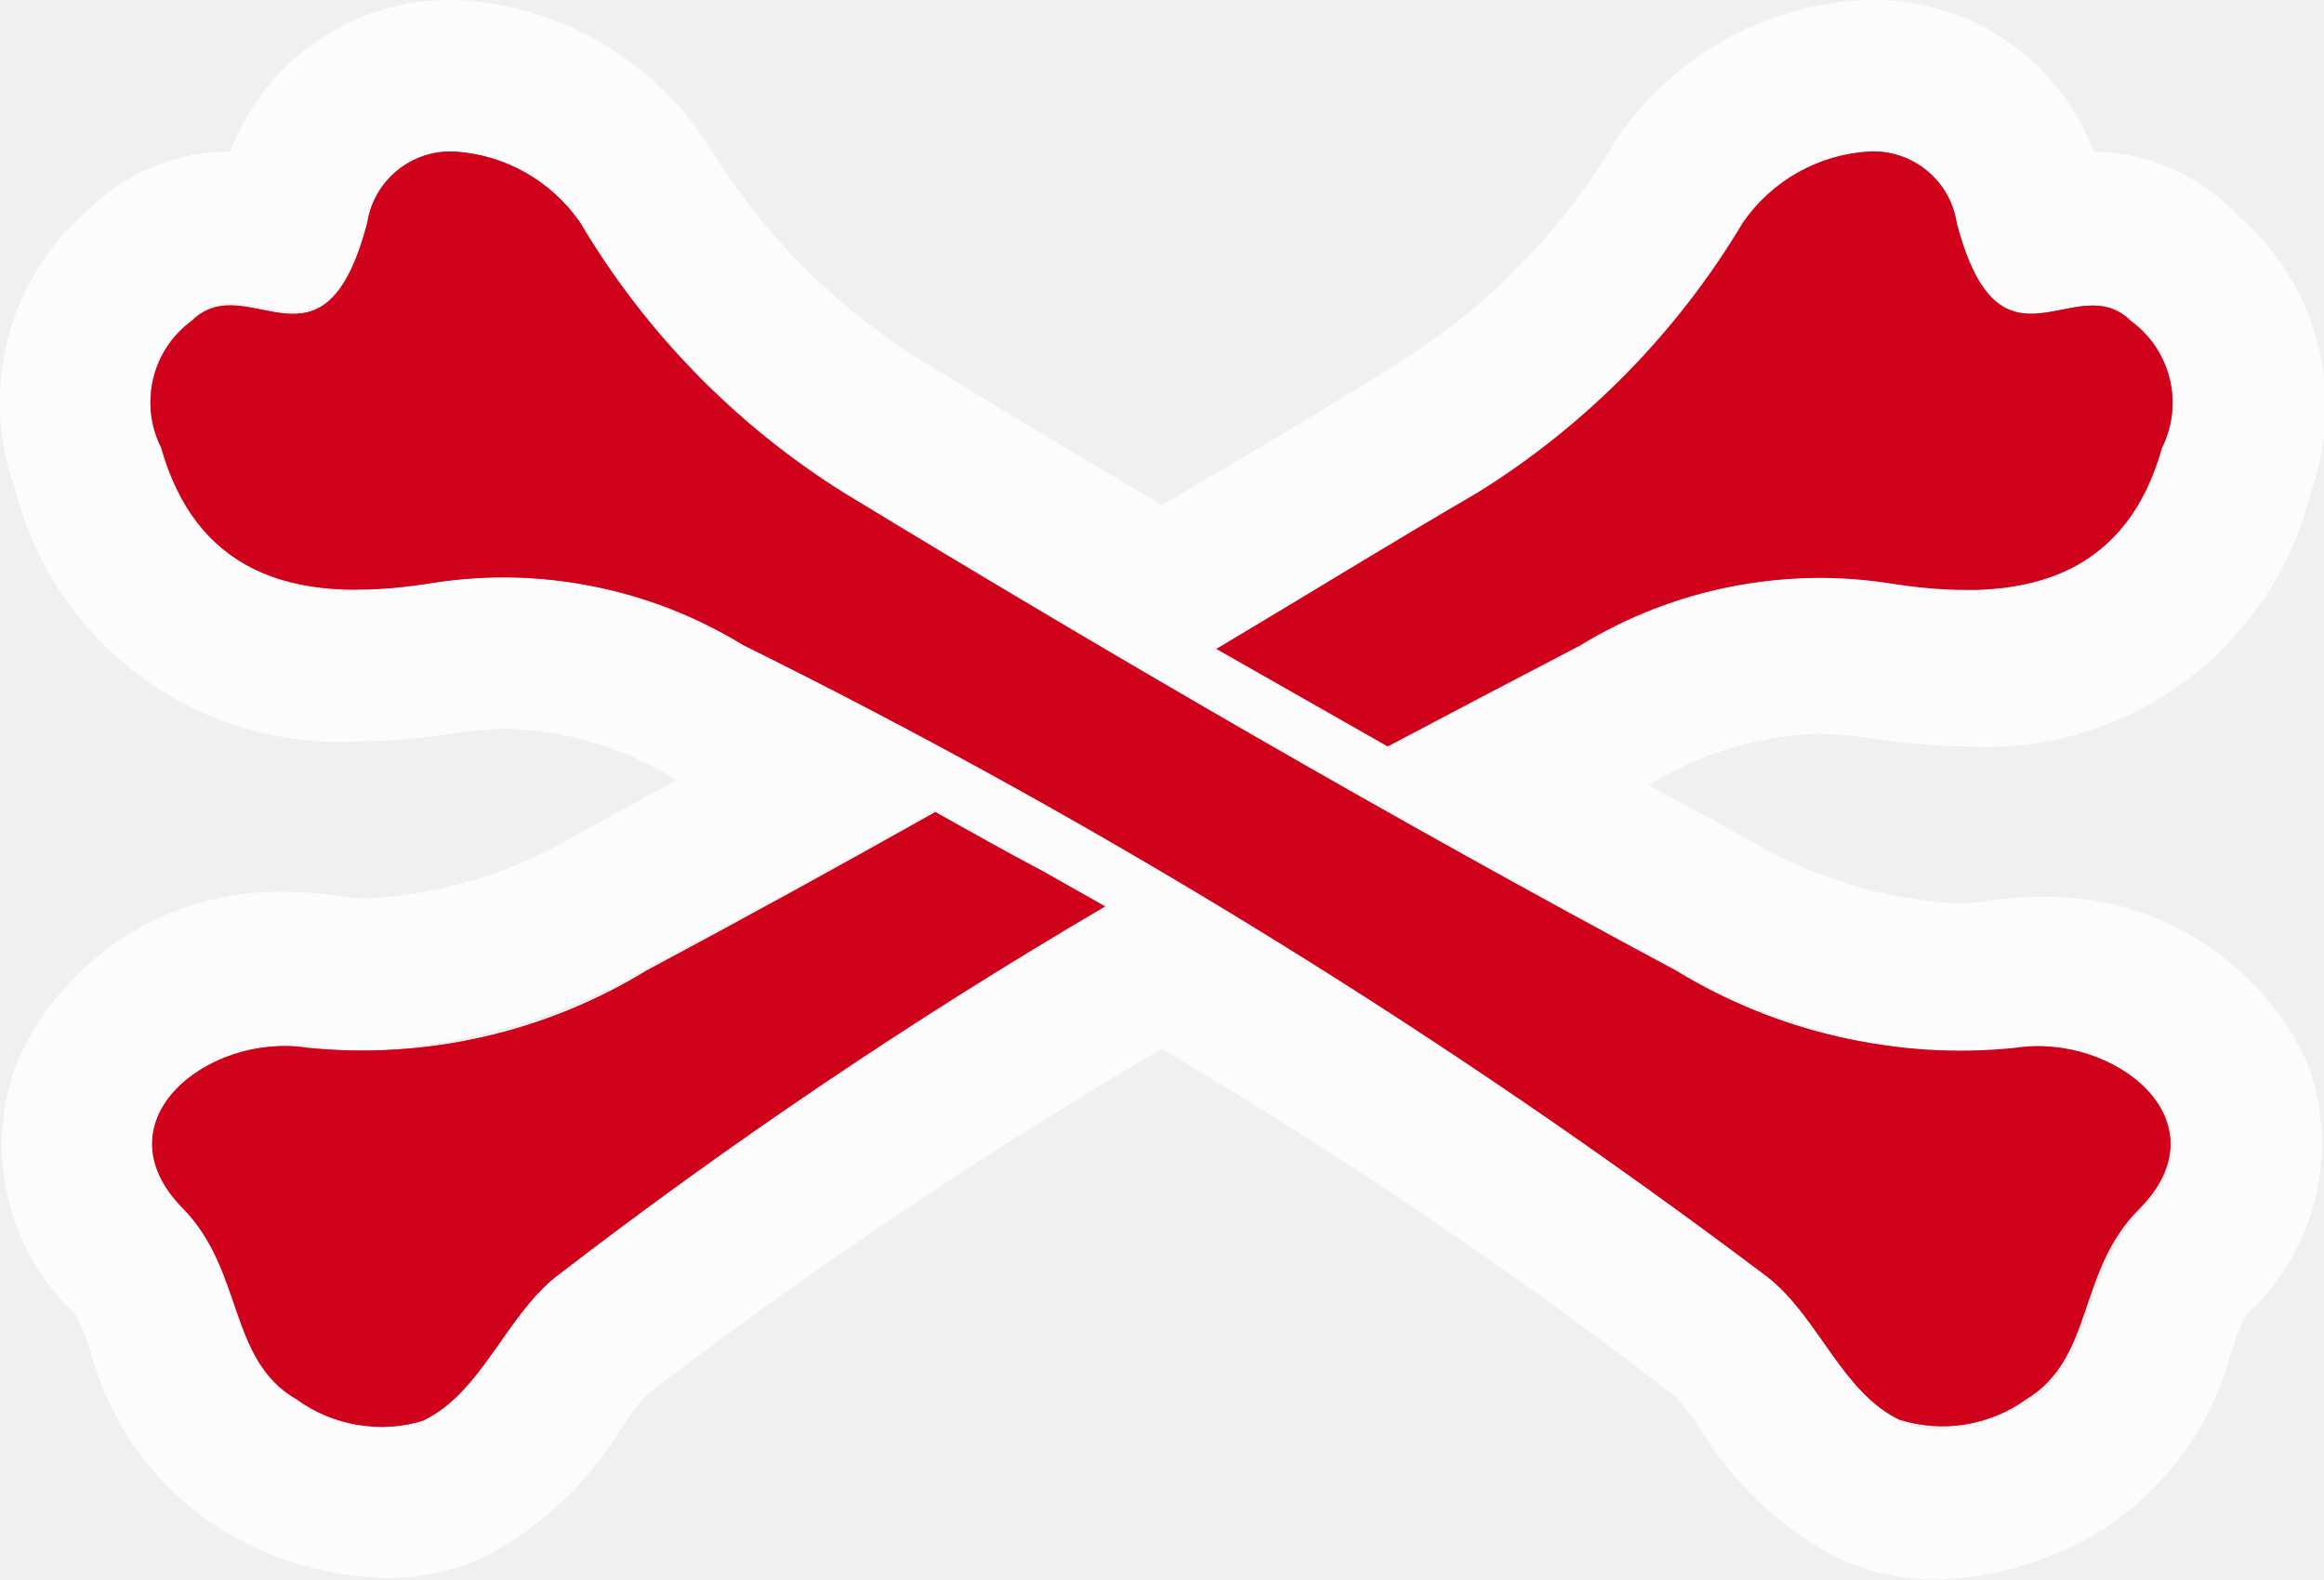
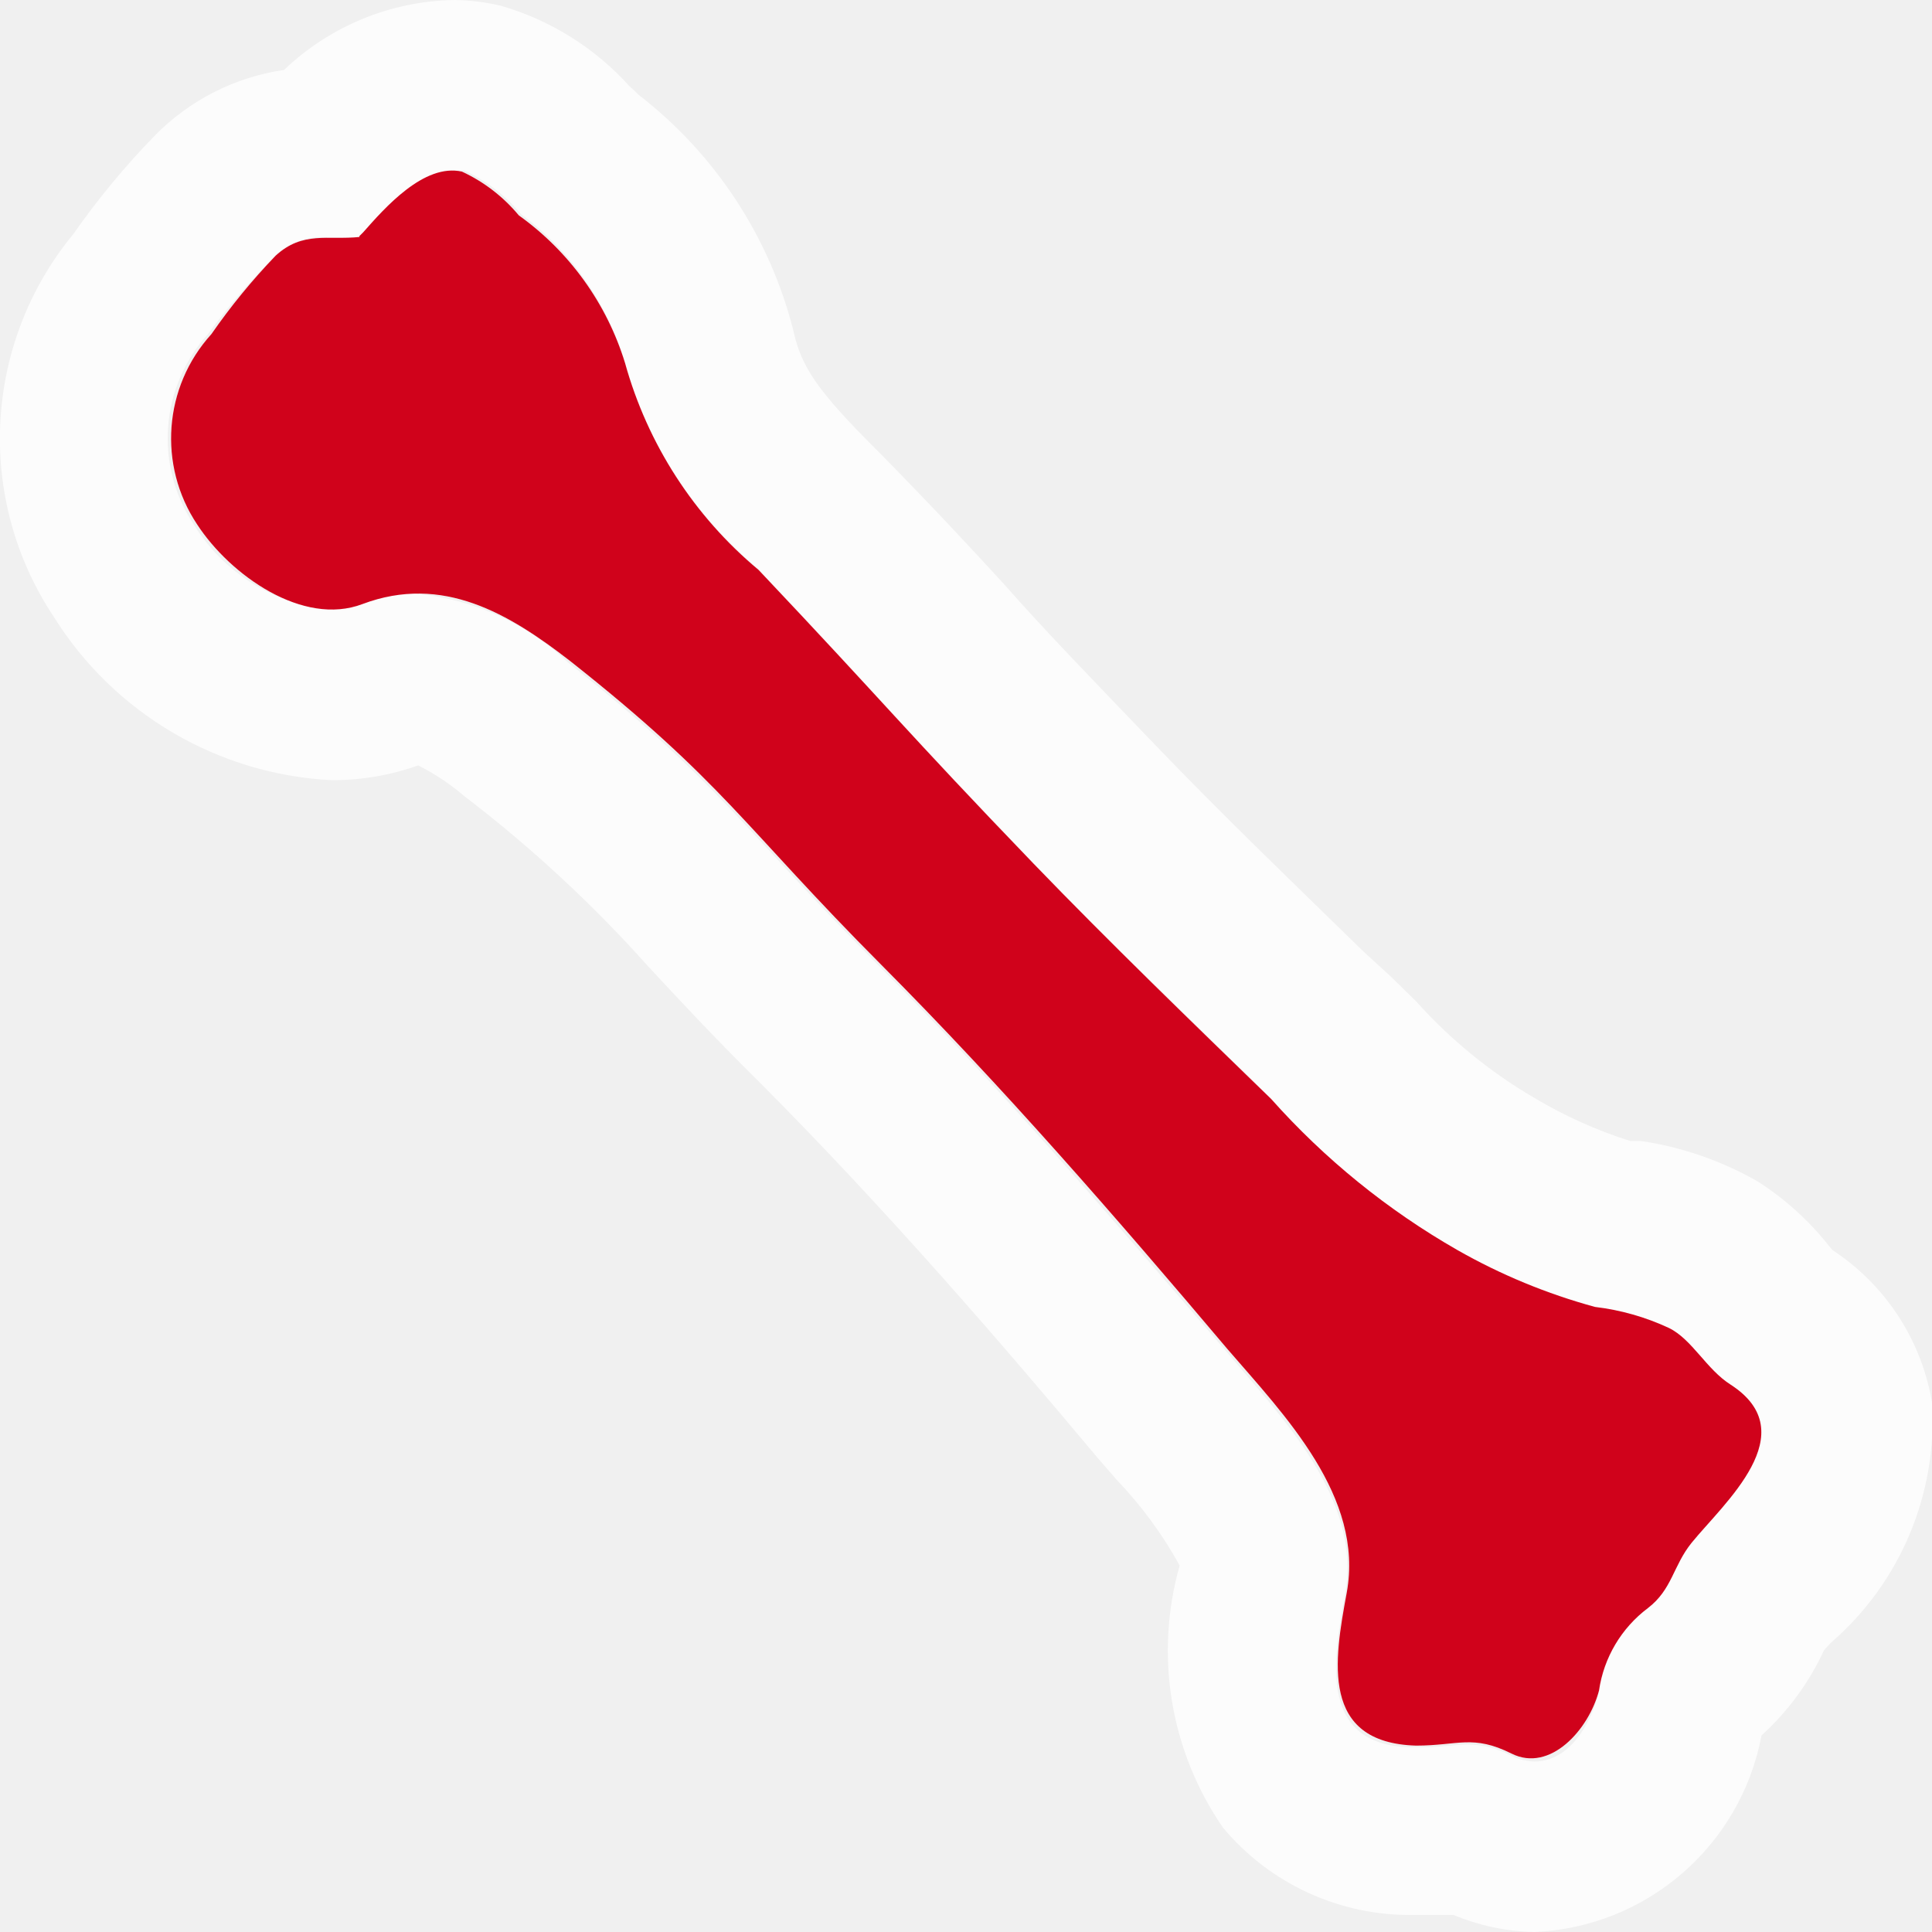
- <svg xmlns="http://www.w3.org/2000/svg" viewBox="0 0 46.01 31.28">
+ <svg xmlns="http://www.w3.org/2000/svg" viewBox="0 0 34 33.99">
  <defs>
-     <style>.a{opacity:0.8;}.b{fill:#d0021b;}.c{fill:#fff;}</style>
+     <style>.a{opacity:0.8;}.b{fill:#fff;}.c{fill:#d0021b;}</style>
  </defs>
  <g class="a">
-     <path class="b" d="M9,3A1.67,1.67,0,0,0,7.27,4.42c-.86,3.27-2.36.85-3.47,1.93a2,2,0,0,0-.61,2.51c.68,2.38,2.46,3.15,5.33,2.69a9.07,9.07,0,0,1,6.19,1.22A128.36,128.36,0,0,1,35,25.29c1,.79,1.46,2.27,2.6,2.82a2.84,2.84,0,0,0,2.51-.4c1.36-.82,1-2.55,2.25-3.78,1.71-1.74-.52-3.49-2.47-3.18a10.8,10.8,0,0,1-6.71-1.53c-5.6-3-11.08-6.18-16.49-9.47A15.86,15.86,0,0,1,11.48,4.4,3.27,3.27,0,0,0,9,3ZM37,3a3.27,3.27,0,0,0-2.49,1.4,15.88,15.88,0,0,1-5.25,5.35c-1.72,1-3.45,2.07-5.18,3.1l3.39,1.93q1.89-1,3.81-2a9.07,9.07,0,0,1,6.19-1.22c2.88.45,4.66-.32,5.33-2.69a2,2,0,0,0-.61-2.51C41.1,5.27,39.6,7.68,38.74,4.42A1.67,1.67,0,0,0,37,3ZM18.52,16.08q-2.84,1.6-5.72,3.14a10.81,10.81,0,0,1-6.71,1.53c-1.95-.31-4.18,1.44-2.47,3.18,1.21,1.23.89,3,2.25,3.78a2.85,2.85,0,0,0,2.51.42c1.14-.55,1.6-2,2.6-2.83a104.14,104.14,0,0,1,10.9-7.35l-1.22-.69C19.94,16.88,19.23,16.48,18.52,16.08Z" />
-     <path class="c" d="M37.07,3a1.67,1.67,0,0,1,1.67,1.42c.39,1.48.91,1.79,1.47,1.79.41,0,.83-.17,1.24-.17a1,1,0,0,1,.76.3,2,2,0,0,1,.61,2.51,3.6,3.6,0,0,1-3.89,2.82,9.37,9.37,0,0,1-1.44-.12A9.9,9.9,0,0,0,36,11.43a9.57,9.57,0,0,0-4.66,1.35q-1.92,1-3.81,2L24.1,12.85c1.73-1,3.46-2,5.18-3.1A15.88,15.88,0,0,0,34.53,4.4,3.27,3.27,0,0,1,37,3h0M8.95,3H9a3.27,3.27,0,0,1,2.49,1.4,15.86,15.86,0,0,0,5.25,5.35c5.41,3.3,10.88,6.5,16.49,9.47a12,12,0,0,0,5.51,1.62,7.59,7.59,0,0,0,1.2-.09,2.93,2.93,0,0,1,.46,0c1.81,0,3.59,1.61,2,3.22-1.21,1.23-.89,3-2.25,3.78a3.63,3.63,0,0,1-1.77.56,1.68,1.68,0,0,1-.74-.16c-1.14-.55-1.6-2-2.6-2.82A128.36,128.36,0,0,0,14.71,12.78a9.57,9.57,0,0,0-4.66-1.35,9.9,9.9,0,0,0-1.53.12,9.37,9.37,0,0,1-1.44.12A3.6,3.6,0,0,1,3.18,8.86a2,2,0,0,1,.61-2.51A1,1,0,0,1,4.56,6c.41,0,.83.17,1.24.17.56,0,1.08-.31,1.47-1.79A1.67,1.67,0,0,1,8.95,3m9.57,13.08c.71.39,1.42.79,2.14,1.17l1.22.69A104.14,104.14,0,0,0,11,25.29c-1,.79-1.46,2.28-2.6,2.83a1.66,1.66,0,0,1-.73.15,3.67,3.67,0,0,1-1.79-.57c-1.36-.82-1-2.55-2.25-3.78-1.58-1.61.2-3.22,2-3.22a2.94,2.94,0,0,1,.46,0,7.59,7.59,0,0,0,1.2.09,12,12,0,0,0,5.51-1.62q2.88-1.53,5.72-3.14M37.07,0h-.12a6.25,6.25,0,0,0-5,2.84,13,13,0,0,1-4.25,4.34C26.17,8.14,24.6,9.07,23,10c-1.5-.89-3.07-1.83-4.71-2.83A12.94,12.94,0,0,1,14,2.84,6.27,6.27,0,0,0,9,0h-.1A4.63,4.63,0,0,0,4.56,3h0A4,4,0,0,0,1.71,4.19,5,5,0,0,0,.3,9.68a6.61,6.61,0,0,0,6.78,5A12.42,12.42,0,0,0,9,14.52a7,7,0,0,1,1.07-.09,6.72,6.72,0,0,1,3.3,1l.06,0-2,1.09a9,9,0,0,1-4.11,1.27,4.62,4.62,0,0,1-.72-.06,6,6,0,0,0-.93-.07A5.67,5.67,0,0,0,.35,21,4.58,4.58,0,0,0,1.47,26a3.46,3.46,0,0,1,.32.76,6,6,0,0,0,2.53,3.49,6.62,6.62,0,0,0,3.33,1,4.63,4.63,0,0,0,2-.45,6.94,6.94,0,0,0,2.65-2.52,5.72,5.72,0,0,1,.5-.66A99.42,99.42,0,0,1,23,20.77a99.38,99.38,0,0,1,10.18,6.89,6.22,6.22,0,0,1,.49.65,6.93,6.93,0,0,0,2.65,2.51,4.64,4.64,0,0,0,2,.46,6.58,6.58,0,0,0,3.32-1,6,6,0,0,0,2.53-3.49,3.5,3.5,0,0,1,.31-.76A4.58,4.58,0,0,0,45.66,21a5.67,5.67,0,0,0-5.28-3.24h0a6,6,0,0,0-.93.07,4.62,4.62,0,0,1-.73.06,9,9,0,0,1-4.11-1.27l-2-1.09.07,0a6.71,6.71,0,0,1,3.3-1,7,7,0,0,1,1.07.09,12.42,12.42,0,0,0,1.91.16,6.61,6.61,0,0,0,6.78-5,5,5,0,0,0-1.42-5.5A4,4,0,0,0,41.45,3h0a4.63,4.63,0,0,0-4.38-3Z" />
+     <path class="b" d="M6.33,4.17c-.56.06-1-.11-1.48.33A11.22,11.22,0,0,0,3.72,5.88a2.73,2.73,0,0,0-.25,3.35c.58.89,1.86,1.8,2.91,1.4,1.41-.53,2.58.17,3.65,1,2.71,2.14,3.05,2.91,5.48,5.35,2.14,2.15,4.13,4.44,6.09,6.76,1,1.16,2.41,2.6,2.1,4.29-.22,1.19-.47,2.64,1.22,2.69.74,0,1-.2,1.68.14s1.36-.42,1.54-1.11A2.21,2.21,0,0,1,29,28.3c.43-.33.44-.74.77-1.15.57-.7,2-1.93.69-2.78-.43-.27-.68-.8-1.09-1a4.26,4.26,0,0,0-1.3-.37,10.44,10.44,0,0,1-2.42-1,13.11,13.11,0,0,1-3.28-2.66c-1.41-1.37-2.82-2.73-4.18-4.14-2.29-2.38-2.57-2.77-4.84-5.17A7.27,7.27,0,0,1,11,6.39a5,5,0,0,0-1.87-2.6,2.87,2.87,0,0,0-1-.77c-.67-.15-1.36.64-1.74,1.07l-.07.07Z" />
+     <path class="b" d="M8,3l.17,0a2.87,2.87,0,0,1,1,.77A5,5,0,0,1,11,6.39,7.27,7.27,0,0,0,13.33,10c2.27,2.4,2.55,2.79,4.84,5.17,1.36,1.41,2.78,2.77,4.18,4.14A13.11,13.11,0,0,0,25.64,22a10.44,10.44,0,0,0,2.42,1,4.26,4.26,0,0,1,1.3.37c.4.25.66.78,1.09,1,1.32.84-.12,2.07-.69,2.78-.33.41-.35.82-.77,1.15a2.21,2.21,0,0,0-.85,1.47C28,30.34,27.62,31,27,31a1,1,0,0,1-.42-.11,1.64,1.64,0,0,0-.75-.19c-.24,0-.48.05-.83.05h-.11c-1.69,0-1.44-1.5-1.22-2.69.31-1.69-1.13-3.13-2.1-4.29-2-2.32-3.94-4.61-6.09-6.76-2.43-2.44-2.78-3.21-5.48-5.35a4.48,4.48,0,0,0-2.68-1.21,2.74,2.74,0,0,0-1,.18,1.51,1.51,0,0,1-.54.1,3.2,3.2,0,0,1-2.37-1.5,2.73,2.73,0,0,1,.25-3.35A11.22,11.22,0,0,1,4.85,4.5a1.16,1.16,0,0,1,.93-.32h.53l-.25,0,.25,0h0l.07-.07C6.75,3.7,7.35,3,8,3M8,0A4.44,4.44,0,0,0,5,1.23,4,4,0,0,0,2.73,2.38,14,14,0,0,0,1.29,4.12a5.66,5.66,0,0,0-.34,6.74,6.13,6.13,0,0,0,4.89,2.87,4.51,4.51,0,0,0,1.52-.26,4,4,0,0,1,.81.54,23.29,23.29,0,0,1,3.24,3c.53.57,1.13,1.22,2,2.08,2.19,2.2,4.22,4.55,5.91,6.57l.33.38a7.21,7.21,0,0,1,1.11,1.51,5.49,5.49,0,0,0,.76,4.61,4.28,4.28,0,0,0,3.35,1.54H25l.58,0A3.9,3.9,0,0,0,27,34a4.25,4.25,0,0,0,4-3.46v0a4.65,4.65,0,0,0,1.1-1.5v0l.12-.13A5.17,5.17,0,0,0,34,24.68,4,4,0,0,0,32.25,22l-.06-.07a5.1,5.1,0,0,0-1.26-1.14,5.87,5.87,0,0,0-2.05-.71l-.19,0A8,8,0,0,1,27,19.32l0,0a8.63,8.63,0,0,1-2.08-1.7l-.44-.43L24,16.75c-1.22-1.19-2.49-2.41-3.67-3.64s-1.93-2-2.67-2.84C17.1,9.66,16.49,9,15.51,8l-.1-.1c-1-1-1.31-1.43-1.45-2.09a7.6,7.6,0,0,0-2.72-4.14l-.06-.06-.1-.09A4.86,4.86,0,0,0,8.81.1,3.79,3.79,0,0,0,8,0ZM6.33,7.17h0Z" />
  </g>
-   <path class="b" d="M9,3A1.67,1.67,0,0,0,7.27,4.42c-.86,3.27-2.36.85-3.47,1.93a2,2,0,0,0-.61,2.51c.68,2.38,2.46,3.15,5.33,2.69a9.07,9.07,0,0,1,6.19,1.22A128.36,128.36,0,0,1,35,25.29c1,.79,1.46,2.27,2.6,2.82a2.84,2.84,0,0,0,2.51-.4c1.36-.82,1-2.55,2.25-3.78,1.71-1.74-.52-3.49-2.47-3.18a10.8,10.8,0,0,1-6.71-1.53c-5.6-3-11.08-6.18-16.49-9.47A15.86,15.86,0,0,1,11.48,4.4,3.27,3.27,0,0,0,9,3ZM37,3a3.27,3.27,0,0,0-2.49,1.4,15.88,15.88,0,0,1-5.25,5.35c-1.72,1-3.45,2.07-5.18,3.1l3.39,1.93q1.89-1,3.81-2a9.07,9.07,0,0,1,6.19-1.22c2.88.45,4.66-.32,5.33-2.69a2,2,0,0,0-.61-2.51C41.1,5.27,39.6,7.68,38.74,4.42A1.67,1.67,0,0,0,37,3ZM18.52,16.08q-2.84,1.6-5.72,3.14a10.81,10.81,0,0,1-6.71,1.53c-1.95-.31-4.18,1.44-2.47,3.18,1.21,1.23.89,3,2.25,3.78a2.85,2.85,0,0,0,2.51.42c1.14-.55,1.6-2,2.6-2.83a104.14,104.14,0,0,1,10.9-7.35l-1.22-.69C19.94,16.88,19.23,16.48,18.52,16.08Z" />
+   <path class="c" d="M6.33,4.17c-.56.06-1-.11-1.48.33A11.22,11.22,0,0,0,3.72,5.88a2.73,2.73,0,0,0-.25,3.35c.58.89,1.86,1.8,2.91,1.4,1.41-.53,2.58.17,3.65,1,2.71,2.14,3.05,2.91,5.48,5.35,2.14,2.15,4.13,4.44,6.09,6.76,1,1.16,2.41,2.6,2.1,4.29-.22,1.19-.47,2.64,1.22,2.69.74,0,1-.2,1.68.14s1.36-.42,1.54-1.11A2.21,2.21,0,0,1,29,28.3c.43-.33.44-.74.77-1.15.57-.7,2-1.93.69-2.78-.43-.27-.68-.8-1.09-1a4.26,4.26,0,0,0-1.3-.37,10.44,10.44,0,0,1-2.42-1,13.11,13.11,0,0,1-3.28-2.66c-1.41-1.37-2.82-2.73-4.18-4.14-2.29-2.38-2.57-2.77-4.84-5.17A7.27,7.27,0,0,1,11,6.39a5,5,0,0,0-1.87-2.6,2.87,2.87,0,0,0-1-.77c-.67-.15-1.36.64-1.74,1.07l-.07.07Z" />
</svg>
